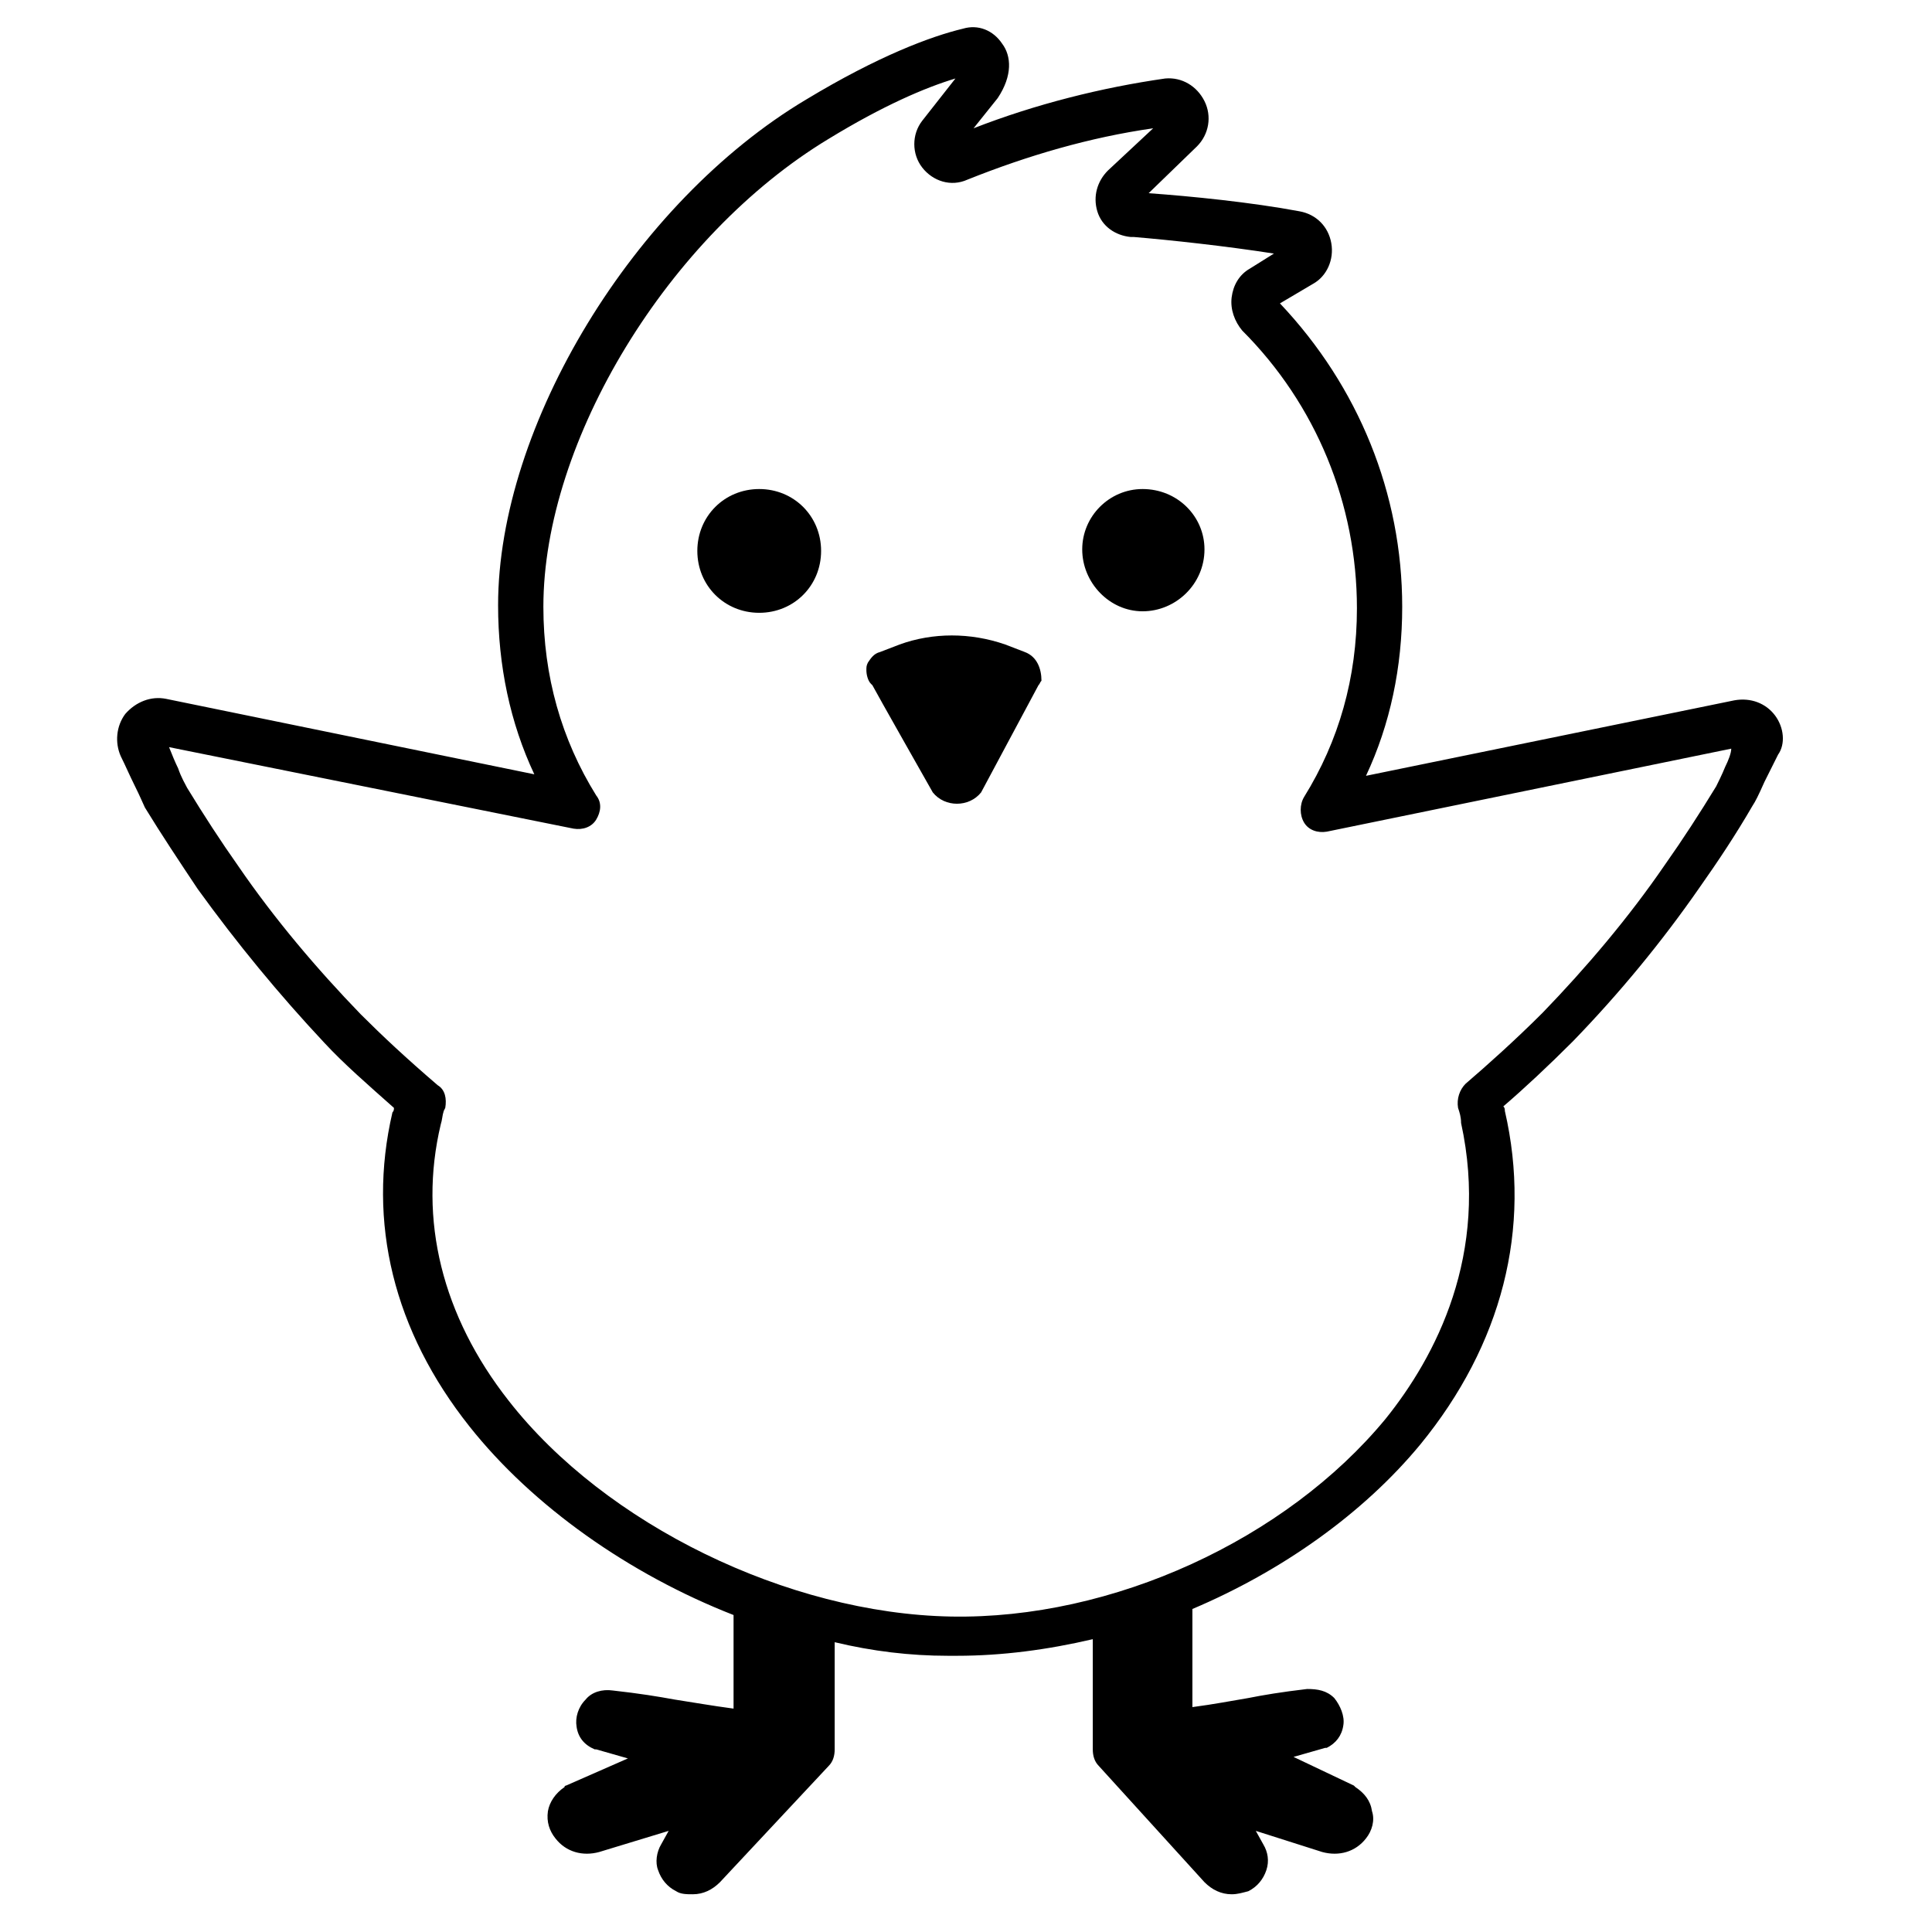
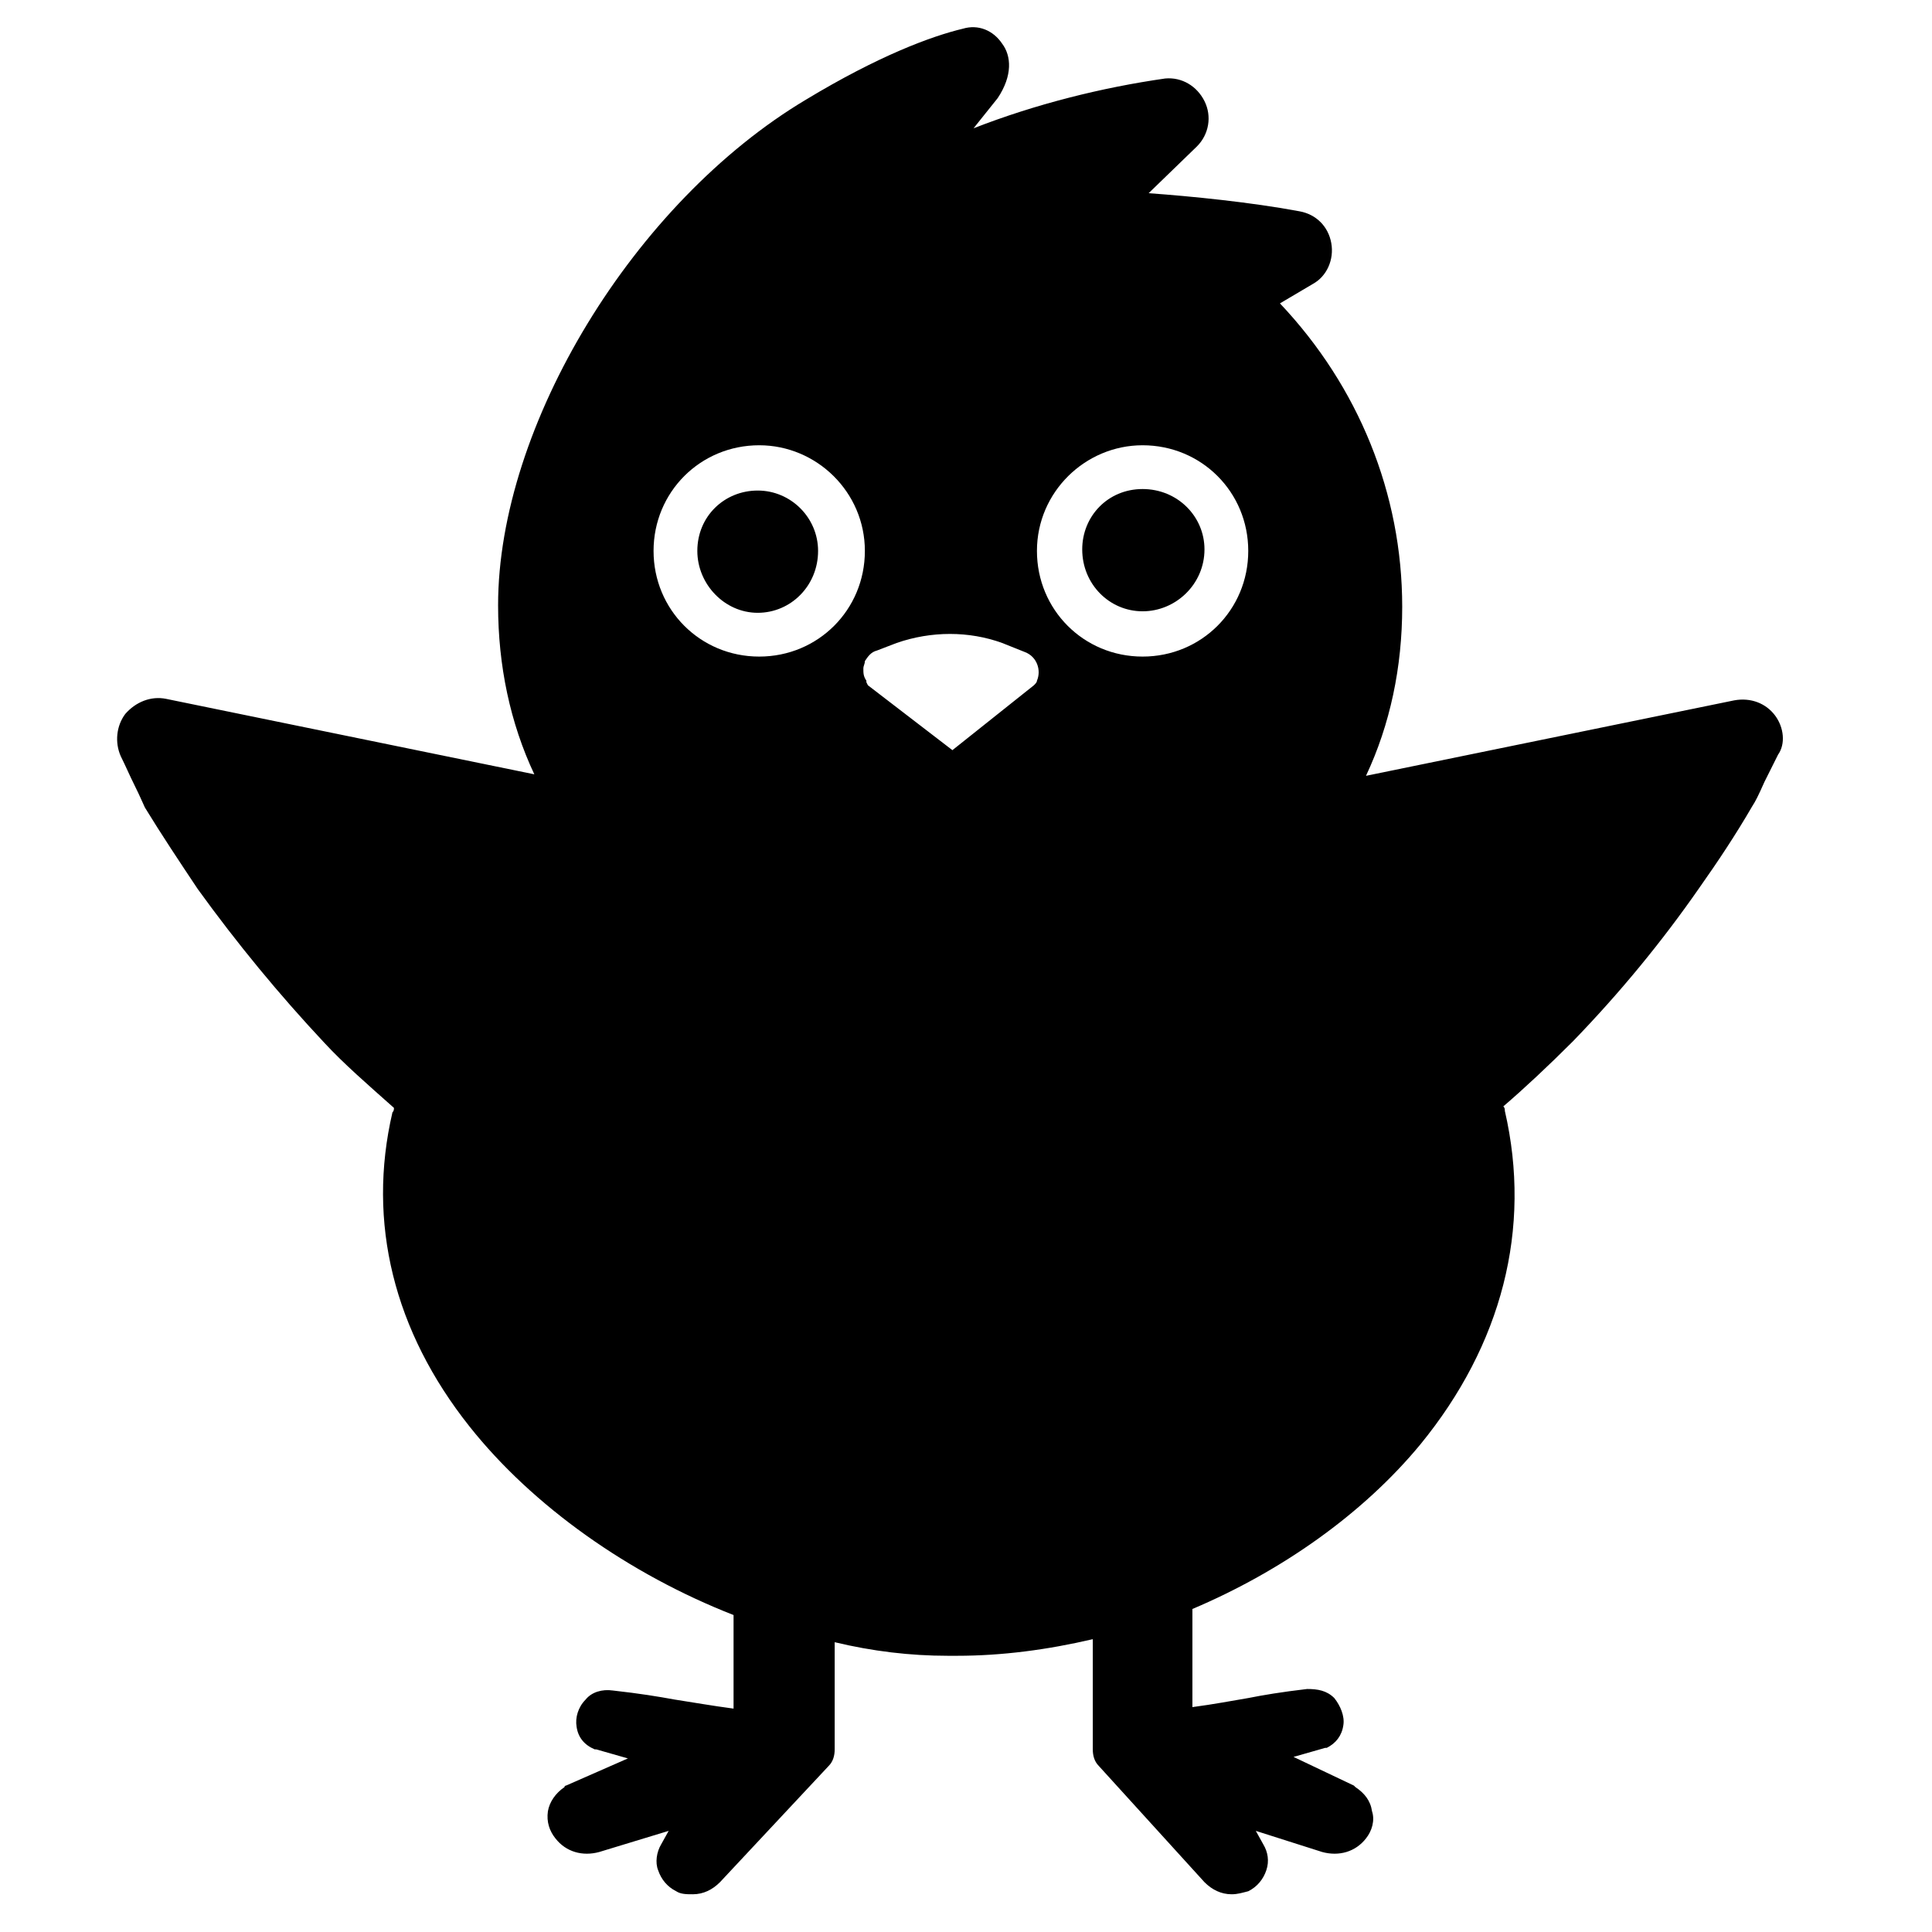
<svg xmlns="http://www.w3.org/2000/svg" width="128" height="128">
  <g>
-     <path d="M117.6,47.4c-0.6-0.8-1.6-1.2-2.7-1l-24.4,5c1.6-3.4,2.4-7.2,2.4-11.2c0-7.5-2.9-14.6-8.1-20.1l2.2-1.3 c0.9-0.5,1.4-1.6,1.2-2.7c-0.2-1.1-1-1.9-2.1-2.1c-3.2-0.6-7.2-1-10-1.2l3.2-3.1c0.8-0.8,1-2,0.5-3s-1.5-1.6-2.6-1.5 C73,5.8,68.6,6.9,64.5,8.5l1.6-2c1-1.5,0.9-2.8,0.3-3.6c-0.6-0.9-1.6-1.3-2.6-1c-2.1,0.5-5.6,1.8-10.4,4.7C42,13.4,33,28.2,33,40.1 c0,4,0.8,7.8,2.4,11.2l-24.4-5c-1-0.2-2,0.2-2.7,1c-0.6,0.8-0.7,1.9-0.3,2.8c0.3,0.6,0.6,1.3,0.9,1.9c0.4,0.8,0.6,1.3,0.7,1.5 c1.1,1.8,2.3,3.6,3.5,5.4c2.6,3.6,5.4,7,8.4,10.2c1.3,1.4,2.8,2.7,4.6,4.3c0,0.1,0,0.2-0.1,0.3c-1.7,7.3,0.1,14.5,5.1,20.8 c4.2,5.3,10.6,9.8,17.5,12.5v6.2c-1.5-0.2-2.6-0.4-3.9-0.6c-1.1-0.2-2.3-0.4-4.1-0.6c-0.7-0.1-1.4,0.1-1.8,0.6 c-0.5,0.5-0.7,1.2-0.6,1.8c0.1,0.7,0.5,1.2,1.2,1.5h0.1l2.1,0.6l-4.1,1.8c0,0-0.1,0-0.1,0.1c-0.6,0.4-1,1-1.1,1.6 c-0.1,0.7,0.1,1.3,0.5,1.8c0.7,0.9,1.8,1.2,2.9,0.9l4.6-1.4l-0.5,0.9c-0.3,0.5-0.4,1.2-0.2,1.7c0.2,0.6,0.6,1.1,1.2,1.4 c0.3,0.2,0.7,0.2,1.1,0.2c0.7,0,1.3-0.3,1.8-0.8l7.2-7.7c0.3-0.3,0.4-0.7,0.4-1.1v-7.1c2.5,0.6,5,0.9,7.5,0.9c0.2,0,0.4,0,0.6,0 c3,0,6-0.4,9-1.1v7.3c0,0.4,0.1,0.8,0.4,1.1l7,7.7c0.5,0.5,1.1,0.8,1.8,0.8c0.4,0,0.7-0.1,1.1-0.2c0.6-0.3,1-0.8,1.2-1.4 c0.2-0.6,0.1-1.2-0.2-1.7l-0.5-0.9l4.4,1.4c1.1,0.3,2.2,0,2.9-0.9c0.4-0.5,0.6-1.2,0.4-1.8c-0.1-0.7-0.5-1.2-1.1-1.6l-0.1-0.1 l-4-1.9l2.1-0.6h0.1c0.6-0.3,1-0.8,1.1-1.5c0.1-0.6-0.2-1.3-0.6-1.8c-0.5-0.5-1.1-0.6-1.8-0.6c-1.7,0.2-2.9,0.4-3.9,0.6 c-1.2,0.2-2.2,0.4-3.7,0.6v-6.5c5.9-2.5,11.3-6.3,15.1-10.9c5.4-6.6,7.4-14.3,5.6-22.1c0-0.1,0-0.2-0.1-0.3c1.4-1.2,3-2.7,4.6-4.3 c3.1-3.2,5.9-6.6,8.4-10.2c1.2-1.7,2.4-3.5,3.5-5.4c0.2-0.3,0.4-0.7,0.8-1.6c0.3-0.6,0.6-1.2,0.9-1.8 C118.3,49.3,118.2,48.2,117.6,47.4z M114.3,50.8c-0.2,0.5-0.5,1.1-0.6,1.3c-1.1,1.8-2.2,3.5-3.4,5.2c-2.4,3.5-5.2,6.8-8.1,9.8 c-1.8,1.8-3.7,3.5-5.1,4.7c-0.4,0.4-0.6,1-0.5,1.6c0.1,0.3,0.2,0.6,0.2,1c1.9,8.7-1.7,15.5-5,19.6c-6.6,8-18.1,13.3-28.8,13.1 c-10.8-0.2-22.9-6.1-29.3-14.3c-4.4-5.6-6-12-4.5-18.3c0.1-0.3,0.1-0.6,0.2-0.9l0.1-0.2c0.1-0.6,0-1.2-0.5-1.5 c-2.1-1.8-3.7-3.3-5.1-4.7c-2.9-3-5.7-6.3-8.1-9.8c-1.2-1.7-2.3-3.4-3.4-5.2c-0.1-0.2-0.4-0.7-0.6-1.3c-0.2-0.4-0.4-0.9-0.6-1.4 L38,54.9c0.6,0.1,1.2-0.1,1.5-0.6s0.4-1.1,0-1.6C37.2,49,36,44.8,36,40.2c0-11,8.3-24.6,18.9-31c3.6-2.2,6.4-3.4,8.4-4L61.1,8 c-0.7,0.9-0.7,2.2,0,3.1c0.7,0.9,1.9,1.3,3,0.8c4-1.6,8.1-2.8,12.3-3.4l-3,2.8c-0.7,0.7-1,1.7-0.7,2.7s1.2,1.6,2.2,1.7h0.2 c2.4,0.2,6.1,0.6,9.3,1.1l-1.6,1c-0.7,0.4-1.1,1.1-1.2,1.9c-0.1,0.8,0.2,1.6,0.7,2.2c4.9,4.9,7.6,11.5,7.6,18.4 c0,4.6-1.2,8.8-3.5,12.5c-0.3,0.5-0.3,1.2,0,1.7s0.9,0.7,1.5,0.6l26.8-5.5C114.7,49.9,114.5,50.4,114.3,50.8z" />
-     <path d="M67.9,43.2l-1.3-0.5c-2.3-0.8-4.8-0.8-7,0l-1.3,0.5c-0.4,0.1-0.6,0.4-0.8,0.7c-0.1,0.2-0.1,0.3-0.1,0.5 c0,0.3,0.1,0.7,0.3,0.9l0.1,0.1c0.2,0.4,4,7.1,4,7.1c0.8,1,2.4,1,3.2,0l3.8-7.1c0.1-0.1,0.1-0.2,0.2-0.3 C69,44.3,68.7,43.5,67.9,43.2z" />
-     <path d="M50.3,32.4c-2.3,0-4.1,1.8-4.1,4.1s1.8,4.1,4.1,4.1c2.3,0,4.1-1.8,4.1-4.1S52.6,32.4,50.3,32.4z" />
-     <path d="M75.7,32.4c-2.2,0-4,1.8-4,4c0,2.2,1.8,4.1,4,4.1s4.1-1.8,4.1-4.1C79.8,34.2,78,32.4,75.7,32.4z" />
+     <path d="M117.6,47.4c-0.6-0.8-1.6-1.2-2.7-1c0,0,0,0,0,0l-24.4,5c1.6-3.4,2.4-7.2,2.4-11.2c0-7.5-2.9-14.6-8.1-20.1l2.2-1.3 c0.9-0.5,1.4-1.6,1.2-2.7c-0.2-1.1-1-1.9-2.1-2.1c-3.2-0.6-7.2-1-10-1.2l3.2-3.1c0.8-0.8,1-2,0.5-3c-0.5-1-1.5-1.6-2.6-1.5 C73,5.8,68.6,6.9,64.5,8.5l1.6-2C67.1,5,67,3.7,66.4,2.9c-0.6-0.9-1.6-1.3-2.6-1c-2.1,0.5-5.6,1.8-10.4,4.7 C42,13.4,33,28.2,33,40.1c0,4,0.8,7.8,2.4,11.2l-24.4-5c-1-0.2-2,0.2-2.7,1c-0.6,0.8-0.7,1.9-0.3,2.8c0.3,0.6,0.6,1.3,0.9,1.9 c0.4,0.8,0.6,1.3,0.7,1.5c1.1,1.8,2.3,3.6,3.5,5.4c2.6,3.6,5.4,7,8.4,10.2c1.3,1.4,2.8,2.7,4.6,4.3c0,0.1,0,0.2-0.1,0.3 c-1.7,7.3,0.1,14.5,5.1,20.8c4.2,5.3,10.6,9.8,17.5,12.5v6.2c-1.5-0.2-2.6-0.4-3.9-0.6c-1.1-0.2-2.3-0.4-4.1-0.6 c-0.7-0.1-1.4,0.1-1.8,0.6c-0.5,0.5-0.7,1.2-0.6,1.8c0.1,0.7,0.5,1.2,1.2,1.5c0,0,0.1,0,0.1,0l2.1,0.6l-4.1,1.8 c0,0-0.1,0-0.1,0.1c-0.6,0.4-1,1-1.1,1.6c-0.1,0.7,0.1,1.3,0.5,1.8c0.7,0.9,1.8,1.2,2.9,0.9l4.6-1.4l-0.5,0.9 c-0.3,0.5-0.4,1.2-0.2,1.7c0.2,0.6,0.6,1.1,1.2,1.4c0.3,0.2,0.7,0.2,1.1,0.2c0.7,0,1.3-0.3,1.8-0.8l7.2-7.7 c0.3-0.3,0.4-0.7,0.4-1.1v-7.1c2.5,0.6,5,0.9,7.5,0.9c0.2,0,0.4,0,0.6,0c3,0,6-0.4,9-1.1v7.3c0,0.4,0.1,0.8,0.4,1.1l7,7.7 c0.5,0.5,1.1,0.8,1.8,0.8c0.4,0,0.7-0.1,1.1-0.2c0.6-0.3,1-0.8,1.2-1.4c0.2-0.6,0.1-1.2-0.2-1.7l-0.5-0.9l4.4,1.4 c1.1,0.3,2.2,0,2.9-0.9c0.4-0.5,0.6-1.2,0.4-1.8c-0.1-0.7-0.5-1.2-1.1-1.6c0,0-0.1-0.1-0.1-0.1l-4-1.9l2.1-0.6c0,0,0.1,0,0.1,0 c0.6-0.3,1-0.8,1.1-1.5c0.1-0.6-0.2-1.3-0.6-1.8c-0.5-0.5-1.1-0.6-1.8-0.6c-1.7,0.2-2.9,0.4-3.9,0.6c-1.2,0.2-2.2,0.4-3.7,0.6 v-6.5c5.9-2.5,11.3-6.3,15.1-10.9c5.4-6.6,7.4-14.3,5.6-22.1c0-0.1,0-0.2-0.1-0.3c1.4-1.2,3-2.7,4.6-4.3 c3.1-3.2,5.9-6.6,8.4-10.2c1.2-1.7,2.4-3.5,3.5-5.4c0.2-0.3,0.4-0.7,0.8-1.6c0.3-0.6,0.6-1.2,0.9-1.8 C118.3,49.3,118.2,48.2,117.6,47.4z M75.7,29.5c3.9,0,7,3.1,7,7c0,3.9-3.1,7-7,7c-3.9,0-7-3.1-7-7C68.7,32.6,71.9,29.5,75.7,29.5 z M67.9,43.2c0.8,0.3,1.1,1.2,0.8,1.9c0,0.1-0.1,0.2-0.2,0.3l-5.4,4.3l-5.6-4.3c0,0-0.1-0.2-0.1-0.2c0,0,0,0,0-0.1 c-0.2-0.3-0.2-0.5-0.2-0.8c0-0.2,0.1-0.3,0.1-0.5c0.2-0.3,0.4-0.6,0.8-0.7l1.3-0.5c2.3-0.8,4.8-0.8,7,0L67.9,43.2z M57.3,36.5 c0,3.9-3.1,7-7,7c-3.9,0-7-3.1-7-7c0-3.9,3.1-7,7-7C54.1,29.5,57.3,32.6,57.3,36.5z" />
+     <path d="M46.2,36.5c0,2.2,1.8,4.1,4,4.1s4-1.8,4-4.1c0-2.2-1.8-4-4-4S46.2,34.2,46.2,36.5z" />
+     <path d="M75.7,40.5c2.2,0,4.1-1.8,4.1-4.1c0-2.2-1.8-4-4.1-4s-4,1.8-4,4C71.7,38.7,73.5,40.5,75.7,40.5z" />
  </g>
</svg>
